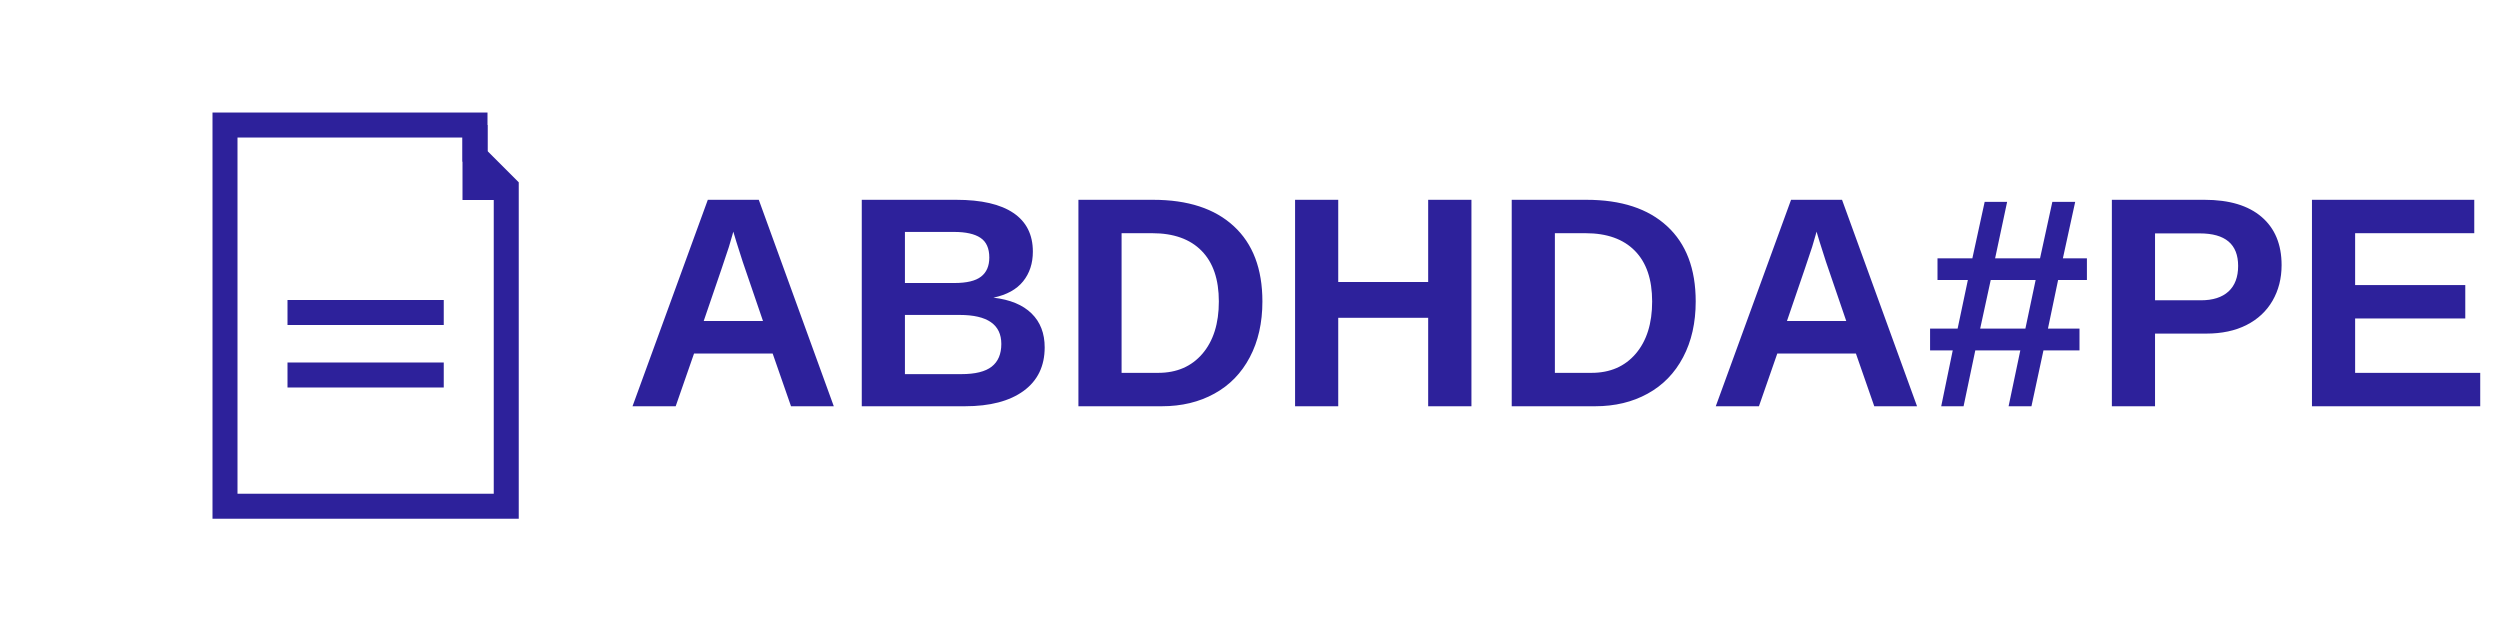
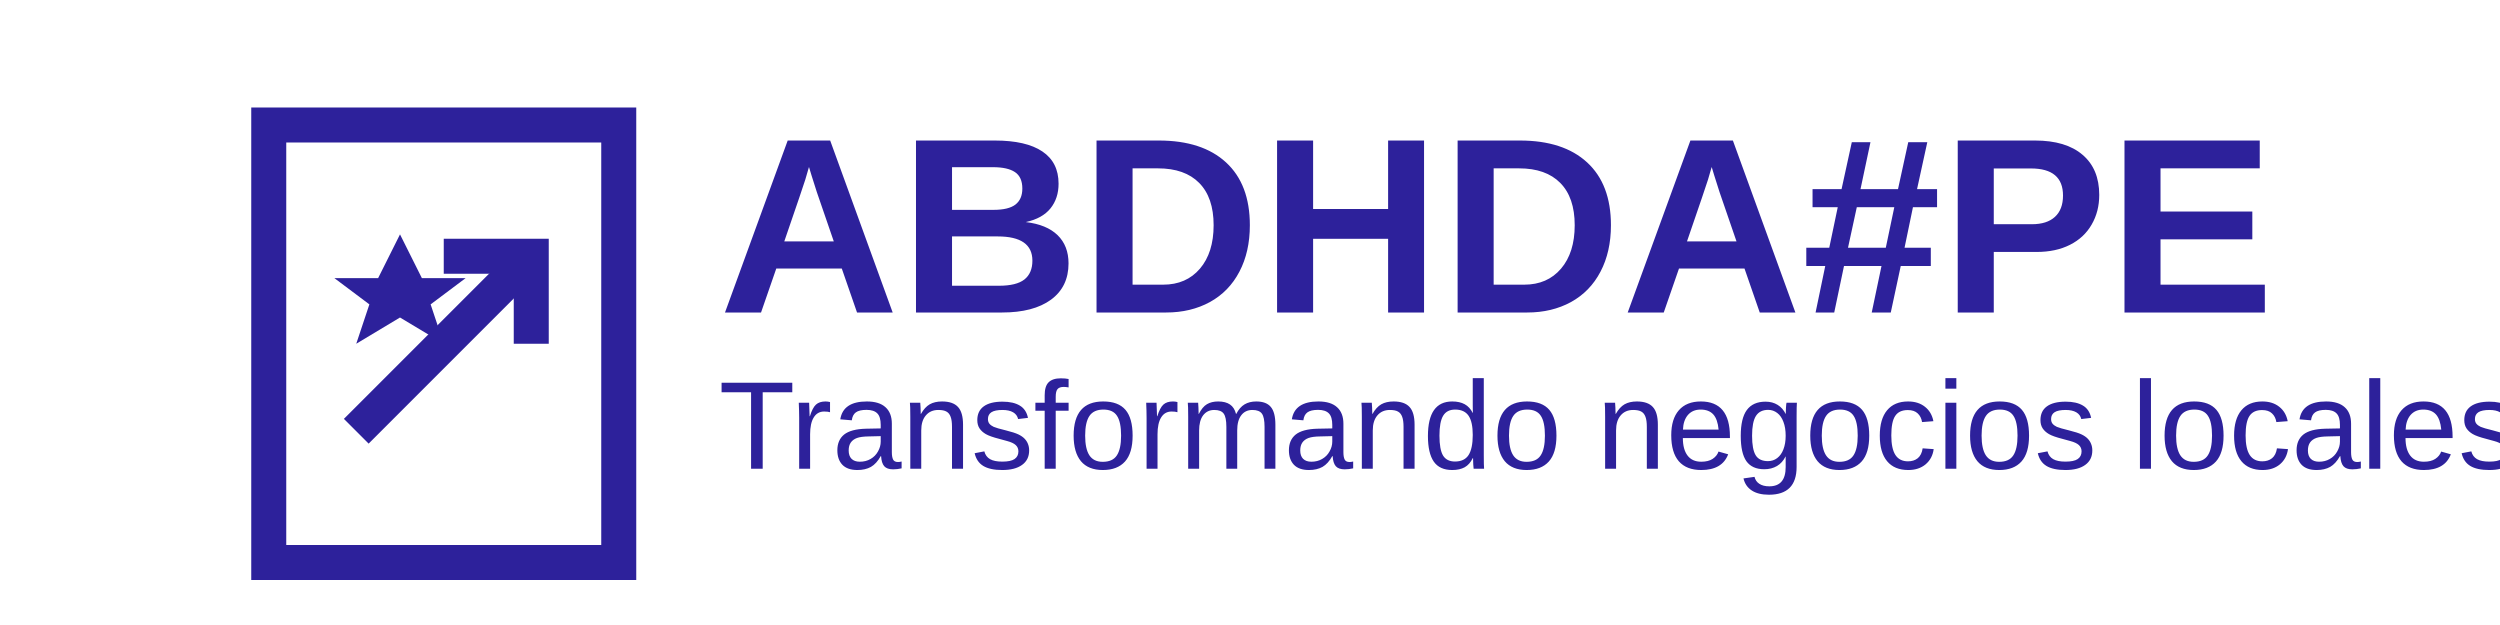
<svg xmlns="http://www.w3.org/2000/svg" width="400" height="100" viewBox="0 0 400 100">
-   <path d="M36 20 L76 20 L76 25 L81 30 L81 81 L36 81 Z" fill="none" stroke="#2d219b" stroke-width="4" />
-   <path d="M76 20 L76 30 L81 30" fill="none" stroke="#2d219b" stroke-width="4" />
-   <path d="M46 50 L71 50" fill="none" stroke="#2d219b" stroke-width="4" />
-   <path d="M46 60 L71 60" fill="none" stroke="#2d219b" stroke-width="4" />
-   <text x="100" y="65" font-family="Arial, sans-serif" font-weight="bold" font-size="48" fill="#2d219b">ABDHDA#PE</text>
+   <g transform="translate(36, 20) scale(0.7)">
+     <path d="M10 0 L90 0 L90 100 L10 100 Z" fill="none" stroke="#2d219b" stroke-width="8" />
+     <path d="M30 70 L70 30" stroke="#2d219b" stroke-width="8" />
+     <path d="M70 30 L50 30 L70 30 L70 50" stroke="#2d219b" stroke-width="8" />
+     <path d="M30 50 L33 41 L25 35 L35 35 L40 25 L45 35 L55 35 L47 41 L50 50 L40 44 Z" fill="#2d219b" />
+   </g>
+   <text x="115" y="50" font-family="Arial, sans-serif" font-weight="bold" font-size="40" fill="#2d219b">ABDHDA#PE</text>
+   <text x="115" y="75" font-family="Arial, sans-serif" font-size="20" fill="#2d219b">Transformando negocios locales</text>
</svg>
